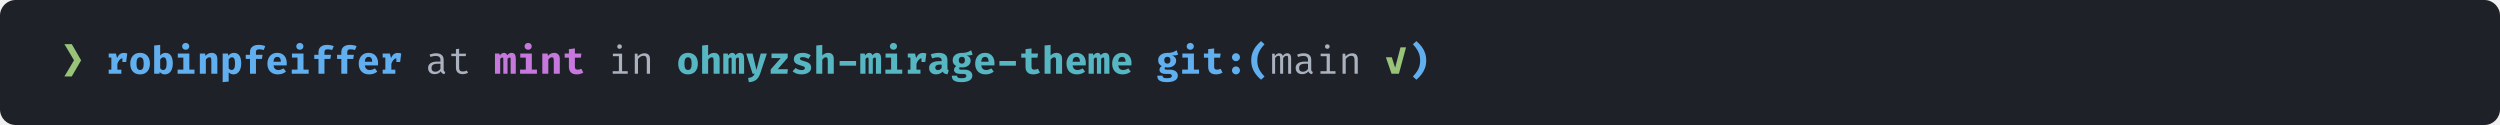
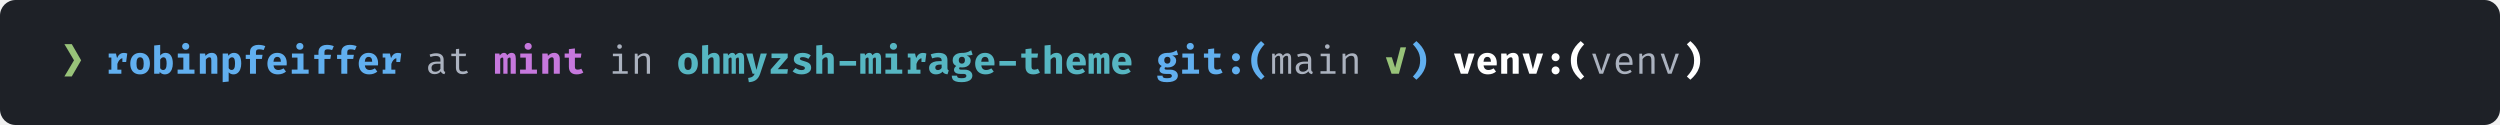
<svg xmlns="http://www.w3.org/2000/svg" width="2560" height="128" viewBox="0 0 2560 128" fill="none">
  <rect width="2560" height="128" rx="16" fill="#1E2127" />
  <path d="M65.938 78.312L75.78 61.744L65.938 45.176H73.5L83.076 61.744L73.462 78.312H65.938ZM1434.09 48.491H1439.8L1432.47 75.5H1424.93L1419.12 58.624H1425.2L1428.63 69.323L1434.09 48.491Z" fill="#98C379" />
+   <path d="M1503.09 75.5H1495.84L1488.87 54.805H1495.51L1499.55 70.784L1503.76 54.805H1509.99L1503.09 75.5ZM1519.18 66.945C1519.38 68.569 1519.91 69.764 1520.78 70.531C1521.65 71.297 1522.78 71.68 1524.15 71.68C1525.91 71.68 1527.67 71.109 1529.45 69.966L1531.93 73.317C1530.9 74.201 1529.69 74.896 1528.29 75.403C1526.9 75.909 1525.36 76.163 1523.67 76.163C1521.35 76.163 1519.39 75.701 1517.78 74.779C1516.17 73.857 1514.96 72.57 1514.14 70.921C1513.32 69.258 1512.91 67.341 1512.91 65.172C1512.91 63.106 1513.31 61.235 1514.1 59.559C1514.89 57.884 1516.05 56.559 1517.57 55.584C1519.09 54.61 1520.9 54.123 1523 54.123C1524.97 54.123 1526.67 54.545 1528.13 55.389C1529.6 56.234 1530.73 57.455 1531.52 59.053C1532.31 60.651 1532.71 62.547 1532.71 64.743C1532.71 65.588 1532.67 66.322 1532.59 66.945H1519.18ZM1523 58.254C1521.87 58.254 1520.97 58.663 1520.3 59.481C1519.63 60.3 1519.24 61.554 1519.11 63.243H1526.71C1526.67 59.917 1525.43 58.254 1523 58.254ZM1542.6 54.805L1543.03 57.202C1543.97 56.149 1544.95 55.376 1545.97 54.883C1547 54.376 1548.16 54.123 1549.46 54.123C1551.24 54.123 1552.63 54.668 1553.63 55.76C1554.65 56.838 1555.15 58.351 1555.15 60.3V75.5H1548.99V62.073C1548.99 61.216 1548.93 60.54 1548.8 60.047C1548.68 59.553 1548.48 59.202 1548.2 58.994C1547.91 58.773 1547.51 58.663 1547.01 58.663C1546.38 58.663 1545.77 58.864 1545.18 59.267C1544.59 59.657 1543.99 60.242 1543.38 61.021V75.5H1537.22V54.805H1542.6ZM1573.23 75.5H1565.98L1559.01 54.805H1565.65L1569.68 70.784L1573.89 54.805H1580.13L1573.23 75.5ZM1588.83 58.585C1588.83 57.858 1589.02 57.182 1589.38 56.559C1589.76 55.935 1590.26 55.435 1590.88 55.058C1591.52 54.681 1592.21 54.493 1592.95 54.493C1593.69 54.493 1594.37 54.681 1594.99 55.058C1595.62 55.435 1596.11 55.935 1596.47 56.559C1596.84 57.182 1597.02 57.858 1597.02 58.585C1597.02 59.313 1596.84 59.988 1596.47 60.612C1596.11 61.235 1595.62 61.736 1594.99 62.112C1594.37 62.476 1593.69 62.658 1592.95 62.658C1592.21 62.658 1591.52 62.476 1590.88 62.112C1590.26 61.736 1589.76 61.235 1589.38 60.612C1589.02 59.988 1588.83 59.313 1588.83 58.585ZM1588.83 72.051C1588.83 71.323 1589.02 70.654 1589.38 70.044C1589.76 69.42 1590.26 68.926 1590.88 68.563C1591.52 68.199 1592.21 68.017 1592.95 68.017C1593.69 68.017 1594.37 68.199 1594.99 68.563C1595.62 68.926 1596.11 69.42 1596.47 70.044C1596.84 70.654 1597.02 71.323 1597.02 72.051C1597.02 72.791 1596.84 73.48 1596.47 74.116C1596.11 74.74 1595.62 75.234 1594.99 75.597C1594.37 75.974 1593.69 76.163 1592.95 76.163C1592.21 76.163 1591.52 75.974 1590.88 75.597C1590.26 75.234 1589.76 74.74 1589.38 74.116C1589.02 73.48 1588.83 72.791 1588.83 72.051ZM1614.79 61.859C1614.79 64.041 1615.01 65.99 1615.47 67.705C1615.92 69.42 1616.68 71.115 1617.75 72.791C1618.81 74.467 1620.29 76.338 1622.19 78.404L1618.61 81.638C1616.45 79.781 1614.63 77.871 1613.15 75.909C1611.68 73.948 1610.54 71.81 1609.74 69.498C1608.95 67.172 1608.55 64.626 1608.55 61.859C1608.55 59.092 1608.95 56.552 1609.74 54.239C1610.54 51.914 1611.68 49.77 1613.15 47.809C1614.63 45.847 1616.45 43.937 1618.61 42.08L1622.19 45.314C1620.4 47.263 1618.96 49.088 1617.88 50.79C1616.82 52.479 1616.03 54.214 1615.53 55.993C1615.03 57.76 1614.79 59.715 1614.79 61.859ZM1734.76 61.859C1734.76 59.715 1734.51 57.76 1734 55.993C1733.51 54.214 1732.72 52.479 1731.64 50.79C1730.58 49.088 1729.15 47.263 1727.35 45.314L1730.94 42.08C1733.1 43.937 1734.91 45.847 1736.38 47.809C1737.86 49.77 1738.99 51.914 1739.79 54.239C1740.59 56.552 1741 59.092 1741 61.859C1741 64.626 1740.59 67.172 1739.79 69.498C1738.99 71.81 1737.86 73.948 1736.38 75.909C1734.91 77.871 1733.1 79.781 1730.94 81.638L1727.35 78.404C1729.25 76.338 1730.73 74.467 1731.8 72.791C1732.86 71.115 1733.62 69.42 1734.08 67.705C1734.53 65.99 1734.76 64.041 1734.76 61.859Z" fill="white" />
  <path d="M126.915 54.181C128.149 54.181 129.286 54.389 130.325 54.805L129.176 63.457H125.317V59.637C124.174 59.845 123.161 60.469 122.277 61.508C121.394 62.547 120.699 63.86 120.192 65.445V71.369H124.284V75.5H111.306V71.369H114.034V58.897H111.306V54.805H118.731L119.861 59.462C120.601 57.682 121.543 56.357 122.686 55.487C123.843 54.616 125.252 54.181 126.915 54.181ZM143.454 54.123C145.546 54.123 147.345 54.577 148.852 55.487C150.372 56.383 151.528 57.656 152.321 59.306C153.113 60.956 153.509 62.885 153.509 65.094C153.509 67.393 153.107 69.374 152.301 71.037C151.509 72.687 150.359 73.954 148.852 74.837C147.345 75.721 145.546 76.163 143.454 76.163C141.349 76.163 139.544 75.727 138.037 74.857C136.53 73.987 135.38 72.726 134.587 71.076C133.795 69.413 133.399 67.432 133.399 65.133C133.399 62.937 133.795 61.014 134.587 59.365C135.393 57.702 136.549 56.416 138.056 55.506C139.576 54.584 141.375 54.123 143.454 54.123ZM143.454 58.663C142.194 58.663 141.258 59.183 140.648 60.222C140.05 61.261 139.751 62.898 139.751 65.133C139.751 67.406 140.05 69.063 140.648 70.102C141.245 71.128 142.181 71.641 143.454 71.641C144.727 71.641 145.663 71.122 146.26 70.083C146.858 69.043 147.157 67.38 147.157 65.094C147.157 62.872 146.851 61.248 146.241 60.222C145.643 59.183 144.714 58.663 143.454 58.663ZM164.027 56.929C164.676 56.058 165.462 55.376 166.385 54.883C167.307 54.376 168.288 54.123 169.327 54.123C171.913 54.123 173.829 55.084 175.076 57.007C176.336 58.916 176.966 61.612 176.966 65.094C176.966 67.25 176.641 69.167 175.992 70.843C175.355 72.505 174.413 73.811 173.166 74.76C171.932 75.695 170.438 76.163 168.684 76.163C167.645 76.163 166.677 75.942 165.781 75.5C164.897 75.071 164.157 74.448 163.559 73.629L163.325 75.5H157.869V46.581L164.027 45.938V56.929ZM167.067 71.68C169.431 71.68 170.613 69.511 170.613 65.172C170.613 63.509 170.484 62.203 170.224 61.255C169.964 60.294 169.594 59.624 169.113 59.248C168.645 58.858 168.067 58.663 167.379 58.663C166.105 58.663 164.988 59.462 164.027 61.06V69.79C164.43 70.427 164.871 70.901 165.352 71.213C165.846 71.525 166.417 71.68 167.067 71.68ZM190.173 43.97C190.874 43.97 191.498 44.126 192.044 44.437C192.589 44.736 193.018 45.152 193.33 45.685C193.642 46.204 193.797 46.789 193.797 47.438C193.797 48.088 193.642 48.679 193.33 49.212C193.018 49.744 192.583 50.167 192.024 50.478C191.479 50.777 190.861 50.927 190.173 50.927C189.471 50.927 188.841 50.777 188.283 50.478C187.724 50.167 187.289 49.744 186.977 49.212C186.665 48.679 186.509 48.088 186.509 47.438C186.509 46.789 186.665 46.204 186.977 45.685C187.289 45.152 187.724 44.736 188.283 44.437C188.841 44.126 189.471 43.97 190.173 43.97ZM193.895 71.291H199.156V75.5H181.871V71.291H187.737V59.014H182.066V54.805H193.895V71.291ZM210.005 54.805L210.434 57.202C211.369 56.149 212.35 55.376 213.376 54.883C214.403 54.376 215.565 54.123 216.865 54.123C218.644 54.123 220.035 54.668 221.035 55.76C222.048 56.838 222.555 58.351 222.555 60.3V75.5H216.397V62.073C216.397 61.216 216.332 60.54 216.202 60.047C216.085 59.553 215.884 59.202 215.598 58.994C215.312 58.773 214.916 58.663 214.409 58.663C213.786 58.663 213.175 58.864 212.577 59.267C211.993 59.657 211.395 60.242 210.785 61.021V75.5H204.627V54.805H210.005ZM239.464 54.123C242.075 54.123 243.985 55.077 245.193 56.987C246.414 58.884 247.025 61.586 247.025 65.094C247.025 67.237 246.707 69.147 246.07 70.823C245.447 72.486 244.537 73.792 243.342 74.74C242.147 75.688 240.724 76.163 239.074 76.163C237.061 76.163 235.424 75.442 234.163 73.999V83.49L228.006 84.133V54.805H233.462L233.735 57.124C234.54 56.097 235.437 55.344 236.424 54.863C237.411 54.369 238.425 54.123 239.464 54.123ZM237.554 58.663C236.866 58.663 236.242 58.871 235.683 59.287C235.138 59.689 234.631 60.281 234.163 61.06V69.79C234.605 70.44 235.06 70.914 235.528 71.213C236.008 71.499 236.567 71.641 237.203 71.641C238.334 71.641 239.191 71.128 239.776 70.102C240.373 69.076 240.672 67.432 240.672 65.172C240.672 63.509 240.549 62.203 240.302 61.255C240.068 60.294 239.724 59.624 239.269 59.248C238.814 58.858 238.243 58.663 237.554 58.663ZM264.558 45.938C267.247 45.938 269.611 46.373 271.651 47.244L269.956 51.258C268.579 50.738 267.098 50.478 265.513 50.478C264.291 50.478 263.415 50.699 262.882 51.141C262.362 51.583 262.102 52.317 262.102 53.343V56.11H268.845L268.163 60.378H262.102V75.5H255.983V60.378H251.638V56.11H255.983V53.109C255.983 51.732 256.308 50.504 256.958 49.426C257.62 48.335 258.595 47.484 259.881 46.873C261.18 46.25 262.739 45.938 264.558 45.938ZM280.103 66.945C280.298 68.569 280.83 69.764 281.701 70.531C282.571 71.297 283.695 71.68 285.072 71.68C286.826 71.68 288.593 71.109 290.373 69.966L292.847 73.317C291.821 74.201 290.606 74.896 289.203 75.403C287.813 75.909 286.274 76.163 284.585 76.163C282.272 76.163 280.311 75.701 278.7 74.779C277.089 73.857 275.874 72.57 275.056 70.921C274.237 69.258 273.828 67.341 273.828 65.172C273.828 63.106 274.224 61.235 275.017 59.559C275.809 57.884 276.965 56.559 278.485 55.584C280.005 54.61 281.818 54.123 283.922 54.123C285.884 54.123 287.592 54.545 289.047 55.389C290.515 56.234 291.646 57.455 292.438 59.053C293.231 60.651 293.627 62.547 293.627 64.743C293.627 65.588 293.588 66.322 293.51 66.945H280.103ZM283.922 58.254C282.792 58.254 281.889 58.663 281.214 59.481C280.551 60.3 280.155 61.554 280.025 63.243H287.625C287.586 59.917 286.352 58.254 283.922 58.254ZM307.067 43.97C307.769 43.97 308.393 44.126 308.938 44.437C309.484 44.736 309.913 45.152 310.224 45.685C310.536 46.204 310.692 46.789 310.692 47.438C310.692 48.088 310.536 48.679 310.224 49.212C309.913 49.744 309.477 50.167 308.919 50.478C308.373 50.777 307.756 50.927 307.067 50.927C306.366 50.927 305.736 50.777 305.177 50.478C304.619 50.167 304.183 49.744 303.871 49.212C303.56 48.679 303.404 48.088 303.404 47.438C303.404 46.789 303.56 46.204 303.871 45.685C304.183 45.152 304.619 44.736 305.177 44.437C305.736 44.126 306.366 43.97 307.067 43.97ZM310.789 71.291H316.051V75.5H298.766V71.291H304.631V59.014H298.961V54.805H310.789V71.291ZM334.695 45.938C337.384 45.938 339.748 46.373 341.788 47.244L340.092 51.258C338.715 50.738 337.234 50.478 335.649 50.478C334.428 50.478 333.551 50.699 333.019 51.141C332.499 51.583 332.239 52.317 332.239 53.343V56.11H338.982L338.3 60.378H332.239V75.5H326.12V60.378H321.775V56.11H326.12V53.109C326.12 51.732 326.445 50.504 327.095 49.426C327.757 48.335 328.731 47.484 330.018 46.873C331.317 46.25 332.876 45.938 334.695 45.938ZM358.073 45.938C360.763 45.938 363.127 46.373 365.167 47.244L363.471 51.258C362.094 50.738 360.613 50.478 359.028 50.478C357.807 50.478 356.93 50.699 356.398 51.141C355.878 51.583 355.618 52.317 355.618 53.343V56.11H362.361L361.679 60.378H355.618V75.5H349.499V60.378H345.153V56.11H349.499V53.109C349.499 51.732 349.824 50.504 350.473 49.426C351.136 48.335 352.11 47.484 353.396 46.873C354.696 46.25 356.255 45.938 358.073 45.938ZM373.618 66.945C373.813 68.569 374.346 69.764 375.216 70.531C376.087 71.297 377.211 71.68 378.588 71.68C380.342 71.68 382.108 71.109 383.888 69.966L386.363 73.317C385.337 74.201 384.122 74.896 382.719 75.403C381.329 75.909 379.789 76.163 378.101 76.163C375.788 76.163 373.826 75.701 372.215 74.779C370.604 73.857 369.39 72.57 368.571 70.921C367.753 69.258 367.344 67.341 367.344 65.172C367.344 63.106 367.74 61.235 368.532 59.559C369.325 57.884 370.481 56.559 372.001 55.584C373.521 54.61 375.333 54.123 377.438 54.123C379.4 54.123 381.108 54.545 382.563 55.389C384.031 56.234 385.161 57.455 385.954 59.053C386.746 60.651 387.143 62.547 387.143 64.743C387.143 65.588 387.104 66.322 387.026 66.945H373.618ZM377.438 58.254C376.308 58.254 375.405 58.663 374.729 59.481C374.067 60.3 373.67 61.554 373.541 63.243H381.141C381.102 59.917 379.867 58.254 377.438 58.254ZM407.462 54.181C408.696 54.181 409.833 54.389 410.872 54.805L409.723 63.457H405.864V59.637C404.721 59.845 403.707 60.469 402.824 61.508C401.941 62.547 401.246 63.86 400.739 65.445V71.369H404.831V75.5H391.853V71.369H394.581V58.897H391.853V54.805H399.277L400.408 59.462C401.148 57.682 402.09 56.357 403.233 55.487C404.39 54.616 405.799 54.181 407.462 54.181ZM1206.36 56.013C1205.64 56.299 1204.8 56.507 1203.83 56.636C1202.86 56.766 1201.72 56.831 1200.4 56.831C1201.73 57.403 1202.73 58.111 1203.4 58.955C1204.06 59.787 1204.39 60.852 1204.39 62.151C1204.39 63.489 1204.03 64.685 1203.3 65.737C1202.59 66.789 1201.57 67.614 1200.24 68.212C1198.92 68.796 1197.38 69.089 1195.62 69.089C1194.76 69.089 1193.97 69.011 1193.22 68.855C1193 68.972 1192.84 69.141 1192.72 69.362C1192.6 69.569 1192.54 69.797 1192.54 70.044C1192.54 70.433 1192.7 70.745 1193.01 70.979C1193.32 71.2 1193.93 71.31 1194.82 71.31H1198.21C1199.79 71.31 1201.17 71.57 1202.36 72.09C1203.56 72.596 1204.48 73.304 1205.13 74.214C1205.78 75.123 1206.11 76.15 1206.11 77.293C1206.11 78.722 1205.69 79.943 1204.86 80.956C1204.03 81.983 1202.78 82.769 1201.12 83.314C1199.47 83.86 1197.44 84.133 1195.04 84.133C1192.46 84.133 1190.44 83.867 1188.98 83.334C1187.52 82.814 1186.5 82.074 1185.9 81.112C1185.31 80.151 1185.02 78.943 1185.02 77.488H1190.48C1190.48 78.124 1190.6 78.624 1190.85 78.988C1191.11 79.365 1191.57 79.638 1192.25 79.807C1192.93 79.989 1193.91 80.079 1195.19 80.079C1197.01 80.079 1198.27 79.872 1198.95 79.456C1199.64 79.053 1199.99 78.475 1199.99 77.722C1199.99 77.085 1199.74 76.585 1199.25 76.221C1198.75 75.857 1198 75.675 1196.99 75.675H1193.69C1192.26 75.675 1191.07 75.493 1190.11 75.13C1189.15 74.753 1188.44 74.253 1187.98 73.629C1187.53 73.006 1187.3 72.311 1187.3 71.544C1187.3 70.778 1187.5 70.05 1187.9 69.362C1188.32 68.673 1188.9 68.095 1189.64 67.627C1188.33 66.939 1187.38 66.12 1186.79 65.172C1186.22 64.223 1185.94 63.067 1185.94 61.703C1185.94 60.183 1186.33 58.852 1187.11 57.708C1187.9 56.565 1189 55.688 1190.4 55.077C1191.8 54.467 1193.4 54.161 1195.19 54.161C1196.65 54.188 1197.95 54.09 1199.09 53.869C1200.23 53.635 1201.24 53.33 1202.11 52.953C1202.98 52.564 1203.92 52.076 1204.92 51.492L1206.36 56.013ZM1195.35 58.156C1194.37 58.156 1193.6 58.468 1193.03 59.092C1192.46 59.702 1192.17 60.547 1192.17 61.625C1192.17 62.742 1192.46 63.613 1193.03 64.236C1193.6 64.86 1194.37 65.172 1195.35 65.172C1196.38 65.172 1197.15 64.867 1197.69 64.256C1198.23 63.645 1198.51 62.742 1198.51 61.547C1198.51 60.404 1198.24 59.553 1197.71 58.994C1197.19 58.436 1196.4 58.156 1195.35 58.156ZM1218.84 43.97C1219.55 43.97 1220.17 44.126 1220.72 44.437C1221.26 44.736 1221.69 45.152 1222 45.685C1222.31 46.204 1222.47 46.789 1222.47 47.438C1222.47 48.088 1222.31 48.679 1222 49.212C1221.69 49.744 1221.25 50.167 1220.7 50.478C1220.15 50.777 1219.53 50.927 1218.84 50.927C1218.14 50.927 1217.51 50.777 1216.95 50.478C1216.4 50.167 1215.96 49.744 1215.65 49.212C1215.34 48.679 1215.18 48.088 1215.18 47.438C1215.18 46.789 1215.34 46.204 1215.65 45.685C1215.96 45.152 1216.4 44.736 1216.95 44.437C1217.51 44.126 1218.14 43.97 1218.84 43.97ZM1222.57 71.291H1227.83V75.5H1210.54V71.291H1216.41V59.014H1210.74V54.805H1222.57V71.291ZM1251.93 74.292C1251.06 74.863 1250.04 75.318 1248.89 75.656C1247.75 75.994 1246.5 76.163 1245.15 76.163C1242.5 76.163 1240.5 75.487 1239.16 74.136C1237.83 72.785 1237.16 70.888 1237.16 68.446V59.053H1232.81V54.805H1237.16V50.323L1243.31 49.582V54.805H1249.98L1249.38 59.053H1243.31V68.446C1243.31 69.472 1243.54 70.206 1244 70.648C1244.46 71.089 1245.22 71.31 1246.26 71.31C1247.56 71.31 1248.76 70.999 1249.88 70.375L1251.93 74.292ZM1261.53 58.585C1261.53 57.858 1261.71 57.182 1262.08 56.559C1262.45 55.935 1262.95 55.435 1263.58 55.058C1264.21 54.681 1264.9 54.493 1265.64 54.493C1266.38 54.493 1267.06 54.681 1267.69 55.058C1268.31 55.435 1268.8 55.935 1269.17 56.559C1269.53 57.182 1269.71 57.858 1269.71 58.585C1269.71 59.313 1269.53 59.988 1269.17 60.612C1268.8 61.235 1268.31 61.736 1267.69 62.112C1267.06 62.476 1266.38 62.658 1265.64 62.658C1264.9 62.658 1264.21 62.476 1263.58 62.112C1262.95 61.736 1262.45 61.235 1262.08 60.612C1261.71 59.988 1261.53 59.313 1261.53 58.585ZM1261.53 72.051C1261.53 71.323 1261.71 70.654 1262.08 70.044C1262.45 69.42 1262.95 68.926 1263.58 68.563C1264.21 68.199 1264.9 68.017 1265.64 68.017C1266.38 68.017 1267.06 68.199 1267.69 68.563C1268.31 68.926 1268.8 69.42 1269.17 70.044C1269.53 70.654 1269.71 71.323 1269.71 72.051C1269.71 72.791 1269.53 73.48 1269.17 74.116C1268.8 74.74 1268.31 75.234 1267.69 75.597C1267.06 75.974 1266.38 76.163 1265.64 76.163C1264.9 76.163 1264.21 75.974 1263.58 75.597C1262.95 75.234 1262.45 74.74 1262.08 74.116C1261.71 73.48 1261.53 72.791 1261.53 72.051ZM1287.48 61.859C1287.48 64.041 1287.71 65.99 1288.16 67.705C1288.62 69.42 1289.38 71.115 1290.44 72.791C1291.51 74.467 1292.99 76.338 1294.89 78.404L1291.3 81.638C1289.14 79.781 1287.33 77.871 1285.84 75.909C1284.38 73.948 1283.24 71.81 1282.43 69.498C1281.64 67.172 1281.25 64.626 1281.25 61.859C1281.25 59.092 1281.64 56.552 1282.43 54.239C1283.24 51.914 1284.38 49.77 1285.84 47.809C1287.33 45.847 1289.14 43.937 1291.3 42.08L1294.89 45.314C1293.09 47.263 1291.66 49.088 1290.58 50.79C1289.51 52.479 1288.73 54.214 1288.22 55.993C1287.73 57.76 1287.48 59.715 1287.48 61.859ZM1454.21 61.859C1454.21 59.715 1453.96 57.76 1453.45 55.993C1452.96 54.214 1452.17 52.479 1451.09 50.79C1450.03 49.088 1448.6 47.263 1446.81 45.314L1450.39 42.08C1452.55 43.937 1454.36 45.847 1455.83 47.809C1457.31 49.77 1458.45 51.914 1459.24 54.239C1460.05 56.552 1460.45 59.092 1460.45 61.859C1460.45 64.626 1460.05 67.172 1459.24 69.498C1458.45 71.81 1457.31 73.948 1455.83 75.909C1454.36 77.871 1452.55 79.781 1450.39 81.638L1446.81 78.404C1448.7 76.338 1450.18 74.467 1451.25 72.791C1452.32 71.115 1453.08 69.42 1453.53 67.705C1453.98 65.99 1454.21 64.041 1454.21 61.859Z" fill="#61AFEF" />
-   <path d="M454.298 71.018C454.298 71.823 454.428 72.421 454.687 72.811C454.947 73.188 455.376 73.467 455.974 73.649L455.175 75.948C453.2 75.688 451.946 74.727 451.414 73.064C450.686 74.013 449.764 74.734 448.646 75.227C447.542 75.708 446.321 75.948 444.983 75.948C443.632 75.948 442.456 75.688 441.456 75.169C440.455 74.649 439.689 73.915 439.156 72.967C438.624 72.005 438.357 70.888 438.357 69.615C438.357 67.497 439.182 65.873 440.832 64.743C442.482 63.613 444.866 63.048 447.984 63.048H451.004V61.333C451.004 59.904 450.589 58.871 449.757 58.234C448.926 57.585 447.711 57.26 446.113 57.26C444.567 57.26 442.787 57.611 440.774 58.312L439.916 55.837C442.203 54.98 444.437 54.551 446.62 54.551C449.127 54.551 451.03 55.142 452.33 56.325C453.642 57.494 454.298 59.111 454.298 61.177V71.018ZM445.821 73.454C446.834 73.454 447.796 73.201 448.705 72.694C449.627 72.174 450.394 71.46 451.004 70.55V65.269H448.042C445.873 65.269 444.301 65.639 443.326 66.38C442.352 67.121 441.865 68.186 441.865 69.576C441.865 72.161 443.184 73.454 445.821 73.454ZM479.275 74.467C478.586 74.922 477.735 75.279 476.722 75.539C475.721 75.812 474.741 75.948 473.779 75.948C472.337 75.948 471.096 75.688 470.057 75.169C469.031 74.636 468.245 73.902 467.699 72.967C467.154 72.031 466.881 70.96 466.881 69.751V57.513H462.165V54.98H466.881V50.323L470.155 49.933V54.98H477.248L476.858 57.513H470.155V69.712C470.155 70.882 470.46 71.758 471.071 72.343C471.694 72.928 472.694 73.22 474.072 73.22C475.462 73.22 476.774 72.895 478.008 72.246L479.275 74.467ZM634.411 45.373C635.126 45.373 635.704 45.594 636.145 46.035C636.587 46.464 636.808 47.003 636.808 47.653C636.808 48.328 636.587 48.887 636.145 49.329C635.704 49.77 635.126 49.991 634.411 49.991C633.723 49.991 633.157 49.77 632.716 49.329C632.274 48.874 632.053 48.315 632.053 47.653C632.053 47.003 632.274 46.464 632.716 46.035C633.157 45.594 633.723 45.373 634.411 45.373ZM637.022 72.908H642.81V75.5H627.415V72.908H633.748V57.572H627.61V54.98H637.022V72.908ZM652.801 54.98L653.055 57.825C653.873 56.799 654.899 56 656.134 55.428C657.381 54.844 658.615 54.551 659.836 54.551C661.798 54.551 663.246 55.071 664.182 56.11C665.13 57.15 665.604 58.644 665.604 60.592V75.5H662.33V63.009C662.33 61.476 662.246 60.306 662.077 59.501C661.921 58.696 661.59 58.098 661.083 57.708C660.59 57.319 659.836 57.124 658.823 57.124C657.719 57.124 656.673 57.468 655.685 58.156C654.711 58.832 653.912 59.631 653.288 60.553V75.5H650.015V54.98H652.801ZM1318.15 54.551C1319.32 54.551 1320.27 54.961 1321.01 55.779C1321.75 56.584 1322.12 58.066 1322.12 60.222V75.5H1319.08V60.748C1319.08 59.774 1319.05 59.046 1318.99 58.566C1318.92 58.072 1318.78 57.708 1318.56 57.474C1318.34 57.227 1317.99 57.104 1317.5 57.104C1316.17 57.104 1314.97 57.923 1313.92 59.559V75.5H1310.86V60.748C1310.86 59.774 1310.83 59.046 1310.76 58.566C1310.7 58.072 1310.55 57.708 1310.33 57.474C1310.11 57.227 1309.76 57.104 1309.28 57.104C1307.94 57.104 1306.75 57.923 1305.7 59.559V75.5H1302.68V54.98H1305.25L1305.44 57.357C1306.07 56.461 1306.73 55.773 1307.43 55.292C1308.13 54.798 1308.96 54.551 1309.9 54.551C1311.84 54.551 1313.08 55.454 1313.63 57.26C1314.24 56.377 1314.89 55.708 1315.6 55.253C1316.31 54.785 1317.16 54.551 1318.15 54.551ZM1342.7 71.018C1342.7 71.823 1342.83 72.421 1343.09 72.811C1343.35 73.188 1343.77 73.467 1344.37 73.649L1343.57 75.948C1341.6 75.688 1340.34 74.727 1339.81 73.064C1339.08 74.013 1338.16 74.734 1337.04 75.227C1335.94 75.708 1334.72 75.948 1333.38 75.948C1332.03 75.948 1330.85 75.688 1329.85 75.169C1328.85 74.649 1328.09 73.915 1327.55 72.967C1327.02 72.005 1326.76 70.888 1326.76 69.615C1326.76 67.497 1327.58 65.873 1329.23 64.743C1330.88 63.613 1333.26 63.048 1336.38 63.048H1339.4V61.333C1339.4 59.904 1338.99 58.871 1338.16 58.234C1337.32 57.585 1336.11 57.26 1334.51 57.26C1332.97 57.26 1331.19 57.611 1329.17 58.312L1328.31 55.837C1330.6 54.98 1332.84 54.551 1335.02 54.551C1337.53 54.551 1339.43 55.142 1340.73 56.325C1342.04 57.494 1342.7 59.111 1342.7 61.177V71.018ZM1334.22 73.454C1335.23 73.454 1336.19 73.201 1337.1 72.694C1338.03 72.174 1338.79 71.46 1339.4 70.55V65.269H1336.44C1334.27 65.269 1332.7 65.639 1331.72 66.38C1330.75 67.121 1330.26 68.186 1330.26 69.576C1330.26 72.161 1331.58 73.454 1334.22 73.454ZM1359.16 45.373C1359.87 45.373 1360.45 45.594 1360.89 46.035C1361.33 46.464 1361.55 47.003 1361.55 47.653C1361.55 48.328 1361.33 48.887 1360.89 49.329C1360.45 49.77 1359.87 49.991 1359.16 49.991C1358.47 49.991 1357.9 49.77 1357.46 49.329C1357.02 48.874 1356.8 48.315 1356.8 47.653C1356.8 47.003 1357.02 46.464 1357.46 46.035C1357.9 45.594 1358.47 45.373 1359.16 45.373ZM1361.77 72.908H1367.56V75.5H1352.16V72.908H1358.49V57.572H1352.36V54.98H1361.77V72.908ZM1377.55 54.98L1377.8 57.825C1378.62 56.799 1379.65 56 1380.88 55.428C1382.13 54.844 1383.36 54.551 1384.58 54.551C1386.54 54.551 1387.99 55.071 1388.93 56.11C1389.88 57.15 1390.35 58.644 1390.35 60.592V75.5H1387.08V63.009C1387.08 61.476 1386.99 60.306 1386.82 59.501C1386.67 58.696 1386.34 58.098 1385.83 57.708C1385.34 57.319 1384.58 57.124 1383.57 57.124C1382.46 57.124 1381.42 57.468 1380.43 58.156C1379.46 58.832 1378.66 59.631 1378.03 60.553V75.5H1374.76V54.98H1377.55Z" fill="#ABB2BF" />
+   <path d="M454.298 71.018C454.298 71.823 454.428 72.421 454.687 72.811C454.947 73.188 455.376 73.467 455.974 73.649L455.175 75.948C453.2 75.688 451.946 74.727 451.414 73.064C450.686 74.013 449.764 74.734 448.646 75.227C447.542 75.708 446.321 75.948 444.983 75.948C443.632 75.948 442.456 75.688 441.456 75.169C440.455 74.649 439.689 73.915 439.156 72.967C438.624 72.005 438.357 70.888 438.357 69.615C438.357 67.497 439.182 65.873 440.832 64.743C442.482 63.613 444.866 63.048 447.984 63.048H451.004V61.333C451.004 59.904 450.589 58.871 449.757 58.234C448.926 57.585 447.711 57.26 446.113 57.26C444.567 57.26 442.787 57.611 440.774 58.312L439.916 55.837C442.203 54.98 444.437 54.551 446.62 54.551C449.127 54.551 451.03 55.142 452.33 56.325C453.642 57.494 454.298 59.111 454.298 61.177V71.018ZM445.821 73.454C446.834 73.454 447.796 73.201 448.705 72.694C449.627 72.174 450.394 71.46 451.004 70.55V65.269H448.042C445.873 65.269 444.301 65.639 443.326 66.38C442.352 67.121 441.865 68.186 441.865 69.576C441.865 72.161 443.184 73.454 445.821 73.454ZM479.275 74.467C478.586 74.922 477.735 75.279 476.722 75.539C475.721 75.812 474.741 75.948 473.779 75.948C472.337 75.948 471.096 75.688 470.057 75.169C469.031 74.636 468.245 73.902 467.699 72.967C467.154 72.031 466.881 70.96 466.881 69.751V57.513H462.165V54.98H466.881V50.323L470.155 49.933V54.98H477.248L476.858 57.513H470.155V69.712C470.155 70.882 470.46 71.758 471.071 72.343C471.694 72.928 472.694 73.22 474.072 73.22C475.462 73.22 476.774 72.895 478.008 72.246L479.275 74.467ZM634.411 45.373C635.126 45.373 635.704 45.594 636.145 46.035C636.587 46.464 636.808 47.003 636.808 47.653C636.808 48.328 636.587 48.887 636.145 49.329C635.704 49.77 635.126 49.991 634.411 49.991C633.723 49.991 633.157 49.77 632.716 49.329C632.274 48.874 632.053 48.315 632.053 47.653C632.053 47.003 632.274 46.464 632.716 46.035C633.157 45.594 633.723 45.373 634.411 45.373ZM637.022 72.908H642.81V75.5H627.415V72.908H633.748V57.572H627.61V54.98H637.022V72.908ZM652.801 54.98L653.055 57.825C653.873 56.799 654.899 56 656.134 55.428C657.381 54.844 658.615 54.551 659.836 54.551C661.798 54.551 663.246 55.071 664.182 56.11C665.13 57.15 665.604 58.644 665.604 60.592V75.5H662.33V63.009C662.33 61.476 662.246 60.306 662.077 59.501C661.921 58.696 661.59 58.098 661.083 57.708C660.59 57.319 659.836 57.124 658.823 57.124C657.719 57.124 656.673 57.468 655.685 58.156C654.711 58.832 653.912 59.631 653.288 60.553V75.5H650.015V54.98H652.801ZM1318.15 54.551C1319.32 54.551 1320.27 54.961 1321.01 55.779C1321.75 56.584 1322.12 58.066 1322.12 60.222V75.5H1319.08V60.748C1319.08 59.774 1319.05 59.046 1318.99 58.566C1318.92 58.072 1318.78 57.708 1318.56 57.474C1318.34 57.227 1317.99 57.104 1317.5 57.104C1316.17 57.104 1314.97 57.923 1313.92 59.559V75.5H1310.86V60.748C1310.86 59.774 1310.83 59.046 1310.76 58.566C1310.7 58.072 1310.55 57.708 1310.33 57.474C1310.11 57.227 1309.76 57.104 1309.28 57.104C1307.94 57.104 1306.75 57.923 1305.7 59.559V75.5H1302.68V54.98H1305.25L1305.44 57.357C1306.07 56.461 1306.73 55.773 1307.43 55.292C1308.13 54.798 1308.96 54.551 1309.9 54.551C1311.84 54.551 1313.08 55.454 1313.63 57.26C1314.24 56.377 1314.89 55.708 1315.6 55.253C1316.31 54.785 1317.16 54.551 1318.15 54.551ZM1342.7 71.018C1342.7 71.823 1342.83 72.421 1343.09 72.811C1343.35 73.188 1343.77 73.467 1344.37 73.649L1343.57 75.948C1341.6 75.688 1340.34 74.727 1339.81 73.064C1339.08 74.013 1338.16 74.734 1337.04 75.227C1335.94 75.708 1334.72 75.948 1333.38 75.948C1332.03 75.948 1330.85 75.688 1329.85 75.169C1328.85 74.649 1328.09 73.915 1327.55 72.967C1327.02 72.005 1326.76 70.888 1326.76 69.615C1326.76 67.497 1327.58 65.873 1329.23 64.743C1330.88 63.613 1333.26 63.048 1336.38 63.048H1339.4V61.333C1339.4 59.904 1338.99 58.871 1338.16 58.234C1337.32 57.585 1336.11 57.26 1334.51 57.26C1332.97 57.26 1331.19 57.611 1329.17 58.312L1328.31 55.837C1330.6 54.98 1332.84 54.551 1335.02 54.551C1337.53 54.551 1339.43 55.142 1340.73 56.325C1342.04 57.494 1342.7 59.111 1342.7 61.177V71.018ZM1334.22 73.454C1335.23 73.454 1336.19 73.201 1337.1 72.694C1338.03 72.174 1338.79 71.46 1339.4 70.55V65.269H1336.44C1334.27 65.269 1332.7 65.639 1331.72 66.38C1330.75 67.121 1330.26 68.186 1330.26 69.576C1330.26 72.161 1331.58 73.454 1334.22 73.454ZM1359.16 45.373C1359.87 45.373 1360.45 45.594 1360.89 46.035C1361.33 46.464 1361.55 47.003 1361.55 47.653C1361.55 48.328 1361.33 48.887 1360.89 49.329C1360.45 49.77 1359.87 49.991 1359.16 49.991C1358.47 49.991 1357.9 49.77 1357.46 49.329C1357.02 48.874 1356.8 48.315 1356.8 47.653C1356.8 47.003 1357.02 46.464 1357.46 46.035C1357.9 45.594 1358.47 45.373 1359.16 45.373ZM1361.77 72.908H1367.56V75.5H1352.16V72.908H1358.49V57.572H1352.36V54.98H1361.77V72.908ZM1377.55 54.98L1377.8 57.825C1378.62 56.799 1379.65 56 1380.88 55.428C1382.13 54.844 1383.36 54.551 1384.58 54.551C1386.54 54.551 1387.99 55.071 1388.93 56.11C1389.88 57.15 1390.35 58.644 1390.35 60.592V75.5H1387.08V63.009C1387.08 61.476 1386.99 60.306 1386.82 59.501C1386.67 58.696 1386.34 58.098 1385.83 57.708C1385.34 57.319 1384.58 57.124 1383.57 57.124C1382.46 57.124 1381.42 57.468 1380.43 58.156C1379.46 58.832 1378.66 59.631 1378.03 60.553V75.5H1374.76V54.98H1377.55ZM1641.57 75.5H1637.77L1630.37 54.98H1633.84L1639.78 72.519L1645.65 54.98H1649.04L1641.57 75.5ZM1657.88 66.4C1657.93 67.933 1658.23 69.212 1658.78 70.239C1659.32 71.252 1660.04 72.005 1660.92 72.499C1661.8 72.98 1662.79 73.22 1663.88 73.22C1664.9 73.22 1665.82 73.071 1666.67 72.772C1667.53 72.473 1668.42 72.005 1669.36 71.369L1670.9 73.532C1669.94 74.285 1668.83 74.876 1667.58 75.305C1666.35 75.734 1665.1 75.948 1663.84 75.948C1661.88 75.948 1660.19 75.507 1658.78 74.623C1657.36 73.74 1656.28 72.493 1655.54 70.882C1654.81 69.271 1654.45 67.4 1654.45 65.269C1654.45 63.204 1654.82 61.359 1655.56 59.735C1656.3 58.111 1657.35 56.844 1658.7 55.935C1660.05 55.013 1661.62 54.551 1663.41 54.551C1665.13 54.551 1666.61 54.954 1667.86 55.76C1669.12 56.565 1670.08 57.728 1670.74 59.248C1671.42 60.755 1671.75 62.541 1671.75 64.607C1671.75 65.204 1671.73 65.802 1671.68 66.4H1657.88ZM1663.45 57.24C1661.87 57.24 1660.58 57.799 1659.58 58.916C1658.59 60.021 1658.03 61.671 1657.9 63.866H1668.6C1668.56 61.71 1668.08 60.066 1667.18 58.936C1666.27 57.806 1665.03 57.24 1663.45 57.24ZM1681.47 54.98L1681.73 57.825C1682.54 56.799 1683.57 56 1684.81 55.428C1686.05 54.844 1687.29 54.551 1688.51 54.551C1690.47 54.551 1691.92 55.071 1692.85 56.11C1693.8 57.15 1694.28 58.644 1694.28 60.592V75.5H1691V63.009C1691 61.476 1690.92 60.306 1690.75 59.501C1690.59 58.696 1690.26 58.098 1689.76 57.708C1689.26 57.319 1688.51 57.124 1687.49 57.124C1686.39 57.124 1685.34 57.468 1684.36 58.156C1683.38 58.832 1682.58 59.631 1681.96 60.553V75.5H1678.69V54.98H1681.47ZM1711.71 75.5H1707.91L1700.51 54.98H1703.98L1709.92 72.519L1715.78 54.98H1719.18L1711.71 75.5Z" fill="#ABB2BF" />
  <path d="M523.85 54.123C525.331 54.123 526.422 54.603 527.124 55.565C527.825 56.526 528.176 58.066 528.176 60.183V75.5H522.895V60.885C522.895 60.144 522.824 59.631 522.681 59.345C522.538 59.046 522.265 58.897 521.862 58.897C521.511 58.897 521.161 59.001 520.81 59.209C520.472 59.404 520.108 59.748 519.719 60.242V75.5H515.392V60.885C515.392 60.144 515.321 59.631 515.178 59.345C515.035 59.046 514.762 58.897 514.36 58.897C514.009 58.897 513.658 59.001 513.307 59.209C512.97 59.404 512.606 59.748 512.216 60.242V75.5H506.857V54.805H511.378L511.787 56.812C512.463 55.889 513.132 55.214 513.794 54.785C514.457 54.343 515.23 54.123 516.113 54.123C516.919 54.123 517.588 54.324 518.121 54.727C518.666 55.129 519.056 55.746 519.29 56.578C520.706 54.941 522.226 54.123 523.85 54.123ZM540.856 43.97C541.558 43.97 542.182 44.126 542.727 44.437C543.273 44.736 543.702 45.152 544.013 45.685C544.325 46.204 544.481 46.789 544.481 47.438C544.481 48.088 544.325 48.679 544.013 49.212C543.702 49.744 543.266 50.167 542.708 50.478C542.162 50.777 541.545 50.927 540.856 50.927C540.155 50.927 539.525 50.777 538.966 50.478C538.408 50.167 537.972 49.744 537.661 49.212C537.349 48.679 537.193 48.088 537.193 47.438C537.193 46.789 537.349 46.204 537.661 45.685C537.972 45.152 538.408 44.736 538.966 44.437C539.525 44.126 540.155 43.97 540.856 43.97ZM544.579 71.291H549.84V75.5H532.555V71.291H538.421V59.014H532.75V54.805H544.579V71.291ZM560.689 54.805L561.117 57.202C562.053 56.149 563.034 55.376 564.06 54.883C565.086 54.376 566.249 54.123 567.548 54.123C569.328 54.123 570.718 54.668 571.718 55.76C572.732 56.838 573.238 58.351 573.238 60.3V75.5H567.08V62.073C567.08 61.216 567.016 60.54 566.886 60.047C566.769 59.553 566.567 59.202 566.282 58.994C565.996 58.773 565.599 58.663 565.093 58.663C564.469 58.663 563.859 58.864 563.261 59.267C562.676 59.657 562.079 60.242 561.468 61.021V75.5H555.31V54.805H560.689ZM597.319 74.292C596.448 74.863 595.435 75.318 594.279 75.656C593.136 75.994 591.888 76.163 590.537 76.163C587.887 76.163 585.893 75.487 584.555 74.136C583.217 72.785 582.548 70.888 582.548 68.446V59.053H578.202V54.805H582.548V50.323L588.706 49.582V54.805H595.37L594.766 59.053H588.706V68.446C588.706 69.472 588.933 70.206 589.388 70.648C589.855 71.089 590.609 71.31 591.648 71.31C592.947 71.31 594.155 70.999 595.273 70.375L597.319 74.292Z" fill="#C678DD" />
  <path d="M704.548 54.123C706.639 54.123 708.439 54.577 709.946 55.487C711.466 56.383 712.622 57.656 713.414 59.306C714.207 60.956 714.603 62.885 714.603 65.094C714.603 67.393 714.2 69.374 713.395 71.037C712.602 72.687 711.453 73.954 709.946 74.837C708.439 75.721 706.639 76.163 704.548 76.163C702.443 76.163 700.637 75.727 699.13 74.857C697.623 73.987 696.474 72.726 695.681 71.076C694.889 69.413 694.492 67.432 694.492 65.133C694.492 62.937 694.889 61.014 695.681 59.365C696.487 57.702 697.643 56.416 699.15 55.506C700.67 54.584 702.469 54.123 704.548 54.123ZM704.548 58.663C703.288 58.663 702.352 59.183 701.742 60.222C701.144 61.261 700.845 62.898 700.845 65.133C700.845 67.406 701.144 69.063 701.742 70.102C702.339 71.128 703.275 71.641 704.548 71.641C705.821 71.641 706.756 71.122 707.354 70.083C707.952 69.043 708.25 67.38 708.25 65.094C708.25 62.872 707.945 61.248 707.334 60.222C706.737 59.183 705.808 58.663 704.548 58.663ZM725.121 56.851C726.848 55.032 728.875 54.123 731.201 54.123C733.032 54.123 734.435 54.662 735.41 55.74C736.397 56.805 736.891 58.325 736.891 60.3V75.5H730.733V62.015C730.733 61.17 730.668 60.508 730.538 60.027C730.421 59.547 730.22 59.202 729.934 58.994C729.648 58.773 729.252 58.663 728.745 58.663C728.122 58.663 727.517 58.877 726.933 59.306C726.348 59.735 725.744 60.358 725.121 61.177V75.5H718.963V46.581L725.121 45.977V56.851ZM757.639 54.123C759.12 54.123 760.211 54.603 760.913 55.565C761.614 56.526 761.965 58.066 761.965 60.183V75.5H756.684V60.885C756.684 60.144 756.613 59.631 756.47 59.345C756.327 59.046 756.054 58.897 755.651 58.897C755.3 58.897 754.95 59.001 754.599 59.209C754.261 59.404 753.897 59.748 753.508 60.242V75.5H749.181V60.885C749.181 60.144 749.11 59.631 748.967 59.345C748.824 59.046 748.551 58.897 748.149 58.897C747.798 58.897 747.447 59.001 747.096 59.209C746.759 59.404 746.395 59.748 746.005 60.242V75.5H740.646V54.805H745.167L745.576 56.812C746.252 55.889 746.921 55.214 747.584 54.785C748.246 54.343 749.019 54.123 749.903 54.123C750.708 54.123 751.377 54.324 751.91 54.727C752.455 55.129 752.845 55.746 753.079 56.578C754.495 54.941 756.015 54.123 757.639 54.123ZM778.387 75.5C777.452 78.293 776.062 80.391 774.217 81.794C772.372 83.21 769.897 84.003 766.792 84.172L766.091 79.826C767.442 79.657 768.533 79.404 769.364 79.066C770.209 78.741 770.884 78.293 771.391 77.722C771.911 77.163 772.366 76.422 772.755 75.5H770.651L764.083 54.805H770.592L774.607 71.564L778.972 54.805H785.286L778.387 75.5ZM806.813 70.843L806.229 75.5H789.177V71.154L799.447 59.443H790.035V54.805H806.618V59.131L796.446 70.843H806.813ZM820.78 71.758C821.832 71.758 822.664 71.596 823.274 71.271C823.898 70.933 824.209 70.446 824.209 69.81C824.209 69.355 824.086 68.985 823.839 68.699C823.592 68.4 823.131 68.121 822.456 67.861C821.78 67.588 820.728 67.257 819.299 66.867C817.22 66.308 815.629 65.542 814.524 64.568C813.433 63.593 812.887 62.242 812.887 60.514C812.887 59.267 813.232 58.163 813.92 57.202C814.622 56.24 815.648 55.487 816.999 54.941C818.35 54.395 819.974 54.123 821.871 54.123C825.158 54.123 827.951 54.961 830.251 56.636L827.795 60.261C826.899 59.715 825.957 59.287 824.969 58.975C823.995 58.663 823.021 58.507 822.046 58.507C821.046 58.507 820.299 58.644 819.805 58.916C819.325 59.176 819.084 59.572 819.084 60.105C819.084 60.469 819.208 60.774 819.455 61.021C819.714 61.268 820.176 61.521 820.838 61.781C821.514 62.041 822.56 62.372 823.976 62.775C825.47 63.191 826.684 63.652 827.62 64.159C828.555 64.652 829.283 65.315 829.802 66.146C830.335 66.965 830.601 68.023 830.601 69.323C830.601 70.778 830.16 72.025 829.276 73.064C828.406 74.09 827.23 74.863 825.749 75.383C824.268 75.903 822.625 76.163 820.819 76.163C818.883 76.163 817.142 75.89 815.596 75.344C814.05 74.785 812.719 74.019 811.601 73.045L814.7 69.576C815.557 70.251 816.499 70.784 817.525 71.174C818.552 71.564 819.636 71.758 820.78 71.758ZM842.015 56.851C843.743 55.032 845.77 54.123 848.095 54.123C849.927 54.123 851.33 54.662 852.304 55.74C853.292 56.805 853.785 58.325 853.785 60.3V75.5H847.627V62.015C847.627 61.17 847.562 60.508 847.432 60.027C847.316 59.547 847.114 59.202 846.828 58.994C846.543 58.773 846.146 58.663 845.64 58.663C845.016 58.663 844.412 58.877 843.827 59.306C843.243 59.735 842.639 60.358 842.015 61.177V75.5H835.857V46.581L842.015 45.977V56.851ZM859.762 62.463H876.638V67.257H859.762V62.463ZM897.912 54.123C899.393 54.123 900.485 54.603 901.186 55.565C901.888 56.526 902.239 58.066 902.239 60.183V75.5H896.957V60.885C896.957 60.144 896.886 59.631 896.743 59.345C896.6 59.046 896.327 58.897 895.925 58.897C895.574 58.897 895.223 59.001 894.872 59.209C894.535 59.404 894.171 59.748 893.781 60.242V75.5H889.455V60.885C889.455 60.144 889.383 59.631 889.241 59.345C889.098 59.046 888.825 58.897 888.422 58.897C888.071 58.897 887.721 59.001 887.37 59.209C887.032 59.404 886.668 59.748 886.279 60.242V75.5H880.92V54.805H885.441L885.85 56.812C886.525 55.889 887.194 55.214 887.857 54.785C888.52 54.343 889.293 54.123 890.176 54.123C890.981 54.123 891.65 54.324 892.183 54.727C892.729 55.129 893.119 55.746 893.352 56.578C894.768 54.941 896.288 54.123 897.912 54.123ZM914.919 43.97C915.62 43.97 916.244 44.126 916.79 44.437C917.335 44.736 917.764 45.152 918.076 45.685C918.388 46.204 918.544 46.789 918.544 47.438C918.544 48.088 918.388 48.679 918.076 49.212C917.764 49.744 917.329 50.167 916.77 50.478C916.225 50.777 915.608 50.927 914.919 50.927C914.217 50.927 913.587 50.777 913.029 50.478C912.47 50.167 912.035 49.744 911.723 49.212C911.411 48.679 911.255 48.088 911.255 47.438C911.255 46.789 911.411 46.204 911.723 45.685C912.035 45.152 912.47 44.736 913.029 44.437C913.587 44.126 914.217 43.97 914.919 43.97ZM918.641 71.291H923.903V75.5H906.617V71.291H912.483V59.014H906.812V54.805H918.641V71.291ZM945.177 54.181C946.411 54.181 947.548 54.389 948.587 54.805L947.437 63.457H943.579V59.637C942.436 59.845 941.422 60.469 940.539 61.508C939.655 62.547 938.96 63.86 938.454 65.445V71.369H942.546V75.5H929.568V71.369H932.296V58.897H929.568V54.805H936.992L938.122 59.462C938.863 57.682 939.805 56.357 940.948 55.487C942.104 54.616 943.514 54.181 945.177 54.181ZM970.173 69.537C970.173 70.303 970.277 70.868 970.485 71.232C970.693 71.583 971.044 71.849 971.537 72.031L970.271 76.085C969.01 75.968 967.965 75.695 967.133 75.266C966.315 74.824 965.672 74.188 965.204 73.356C964.437 74.279 963.444 74.98 962.222 75.461C961.014 75.929 959.735 76.163 958.383 76.163C956.98 76.163 955.746 75.89 954.681 75.344C953.629 74.785 952.817 74.019 952.245 73.045C951.673 72.057 951.388 70.927 951.388 69.654C951.388 68.173 951.784 66.906 952.576 65.854C953.369 64.802 954.518 64.003 956.025 63.457C957.532 62.898 959.345 62.619 961.462 62.619H964.249V61.84C964.249 59.722 962.885 58.663 960.157 58.663C959.468 58.663 958.598 58.761 957.545 58.955C956.506 59.15 955.486 59.417 954.486 59.754L953.063 55.662C954.363 55.168 955.733 54.792 957.175 54.532C958.617 54.259 959.936 54.123 961.131 54.123C964.171 54.123 966.438 54.74 967.932 55.974C969.426 57.208 970.173 59.027 970.173 61.43V69.537ZM960.508 71.758C961.209 71.758 961.917 71.557 962.632 71.154C963.346 70.739 963.885 70.18 964.249 69.478V66.127H962.729C961.04 66.127 959.787 66.386 958.968 66.906C958.15 67.426 957.74 68.199 957.74 69.225C957.74 70.031 957.981 70.654 958.461 71.096C958.955 71.538 959.637 71.758 960.508 71.758ZM995.949 56.013C995.234 56.299 994.39 56.507 993.416 56.636C992.454 56.766 991.311 56.831 989.986 56.831C991.324 57.403 992.324 58.111 992.987 58.955C993.65 59.787 993.981 60.852 993.981 62.151C993.981 63.489 993.617 64.685 992.89 65.737C992.175 66.789 991.155 67.614 989.83 68.212C988.505 68.796 986.965 69.089 985.212 69.089C984.354 69.089 983.555 69.011 982.815 68.855C982.594 68.972 982.425 69.141 982.308 69.362C982.191 69.569 982.133 69.797 982.133 70.044C982.133 70.433 982.288 70.745 982.6 70.979C982.912 71.2 983.516 71.31 984.413 71.31H987.803C989.375 71.31 990.759 71.57 991.954 72.09C993.149 72.596 994.072 73.304 994.721 74.214C995.371 75.123 995.696 76.15 995.696 77.293C995.696 78.722 995.28 79.943 994.448 80.956C993.617 81.983 992.37 82.769 990.707 83.314C989.057 83.86 987.03 84.133 984.627 84.133C982.055 84.133 980.034 83.867 978.566 83.334C977.111 82.814 976.085 82.074 975.487 81.112C974.903 80.151 974.611 78.943 974.611 77.488H980.067C980.067 78.124 980.19 78.624 980.437 78.988C980.697 79.365 981.165 79.638 981.84 79.807C982.516 79.989 983.497 80.079 984.783 80.079C986.602 80.079 987.855 79.872 988.544 79.456C989.232 79.053 989.577 78.475 989.577 77.722C989.577 77.085 989.33 76.585 988.836 76.221C988.343 75.857 987.589 75.675 986.576 75.675H983.282C981.853 75.675 980.658 75.493 979.697 75.13C978.735 74.753 978.027 74.253 977.573 73.629C977.118 73.006 976.891 72.311 976.891 71.544C976.891 70.778 977.092 70.05 977.495 69.362C977.91 68.673 978.488 68.095 979.229 67.627C977.917 66.939 976.968 66.12 976.384 65.172C975.812 64.223 975.526 63.067 975.526 61.703C975.526 60.183 975.916 58.852 976.696 57.708C977.488 56.565 978.586 55.688 979.989 55.077C981.392 54.467 982.99 54.161 984.783 54.161C986.238 54.188 987.537 54.09 988.68 53.869C989.824 53.635 990.83 53.33 991.701 52.953C992.571 52.564 993.507 52.076 994.507 51.492L995.949 56.013ZM984.939 58.156C983.964 58.156 983.191 58.468 982.62 59.092C982.048 59.702 981.762 60.547 981.762 61.625C981.762 62.742 982.048 63.613 982.62 64.236C983.191 64.86 983.964 65.172 984.939 65.172C985.965 65.172 986.745 64.867 987.277 64.256C987.823 63.645 988.096 62.742 988.096 61.547C988.096 60.404 987.829 59.553 987.297 58.994C986.777 58.436 985.991 58.156 984.939 58.156ZM1004.85 66.945C1005.04 68.569 1005.58 69.764 1006.45 70.531C1007.32 71.297 1008.44 71.68 1009.82 71.68C1011.57 71.68 1013.34 71.109 1015.12 69.966L1017.59 73.317C1016.57 74.201 1015.35 74.896 1013.95 75.403C1012.56 75.909 1011.02 76.163 1009.33 76.163C1007.02 76.163 1005.06 75.701 1003.45 74.779C1001.83 73.857 1000.62 72.57 999.802 70.921C998.983 69.258 998.574 67.341 998.574 65.172C998.574 63.106 998.97 61.235 999.763 59.559C1000.56 57.884 1001.71 56.559 1003.23 55.584C1004.75 54.61 1006.56 54.123 1008.67 54.123C1010.63 54.123 1012.34 54.545 1013.79 55.389C1015.26 56.234 1016.39 57.455 1017.18 59.053C1017.98 60.651 1018.37 62.547 1018.37 64.743C1018.37 65.588 1018.33 66.322 1018.26 66.945H1004.85ZM1008.67 58.254C1007.54 58.254 1006.64 58.663 1005.96 59.481C1005.3 60.3 1004.9 61.554 1004.77 63.243H1012.37C1012.33 59.917 1011.1 58.254 1008.67 58.254ZM1023.41 62.463H1040.29V67.257H1023.41V62.463ZM1064.9 74.292C1064.03 74.863 1063.01 75.318 1061.86 75.656C1060.71 75.994 1059.47 76.163 1058.12 76.163C1055.47 76.163 1053.47 75.487 1052.13 74.136C1050.79 72.785 1050.13 70.888 1050.13 68.446V59.053H1045.78V54.805H1050.13V50.323L1056.28 49.582V54.805H1062.95L1062.34 59.053H1056.28V68.446C1056.28 69.472 1056.51 70.206 1056.97 70.648C1057.43 71.089 1058.19 71.31 1059.23 71.31C1060.53 71.31 1061.73 70.999 1062.85 70.375L1064.9 74.292ZM1075.8 56.851C1077.53 55.032 1079.56 54.123 1081.88 54.123C1083.72 54.123 1085.12 54.662 1086.09 55.74C1087.08 56.805 1087.57 58.325 1087.57 60.3V75.5H1081.42V62.015C1081.42 61.17 1081.35 60.508 1081.22 60.027C1081.1 59.547 1080.9 59.202 1080.62 58.994C1080.33 58.773 1079.94 58.663 1079.43 58.663C1078.81 58.663 1078.2 58.877 1077.62 59.306C1077.03 59.735 1076.43 60.358 1075.8 61.177V75.5H1069.65V46.581L1075.8 45.977V56.851ZM1098.36 66.945C1098.56 68.569 1099.09 69.764 1099.96 70.531C1100.83 71.297 1101.96 71.68 1103.33 71.68C1105.09 71.68 1106.85 71.109 1108.63 69.966L1111.11 73.317C1110.08 74.201 1108.87 74.896 1107.47 75.403C1106.07 75.909 1104.54 76.163 1102.85 76.163C1100.53 76.163 1098.57 75.701 1096.96 74.779C1095.35 73.857 1094.14 72.57 1093.32 70.921C1092.5 69.258 1092.09 67.341 1092.09 65.172C1092.09 63.106 1092.49 61.235 1093.28 59.559C1094.07 57.884 1095.23 56.559 1096.75 55.584C1098.27 54.61 1100.08 54.123 1102.18 54.123C1104.15 54.123 1105.85 54.545 1107.31 55.389C1108.78 56.234 1109.91 57.455 1110.7 59.053C1111.49 60.651 1111.89 62.547 1111.89 64.743C1111.89 65.588 1111.85 66.322 1111.77 66.945H1098.36ZM1102.18 58.254C1101.05 58.254 1100.15 58.663 1099.48 59.481C1098.81 60.3 1098.42 61.554 1098.29 63.243H1105.89C1105.85 59.917 1104.61 58.254 1102.18 58.254ZM1131.7 54.123C1133.18 54.123 1134.27 54.603 1134.98 55.565C1135.68 56.526 1136.03 58.066 1136.03 60.183V75.5H1130.75V60.885C1130.75 60.144 1130.68 59.631 1130.53 59.345C1130.39 59.046 1130.12 58.897 1129.71 58.897C1129.36 58.897 1129.01 59.001 1128.66 59.209C1128.32 59.404 1127.96 59.748 1127.57 60.242V75.5H1123.24V60.885C1123.24 60.144 1123.17 59.631 1123.03 59.345C1122.89 59.046 1122.61 58.897 1122.21 58.897C1121.86 58.897 1121.51 59.001 1121.16 59.209C1120.82 59.404 1120.46 59.748 1120.07 60.242V75.5H1114.71V54.805H1119.23L1119.64 56.812C1120.31 55.889 1120.98 55.214 1121.65 54.785C1122.31 54.343 1123.08 54.123 1123.97 54.123C1124.77 54.123 1125.44 54.324 1125.97 54.727C1126.52 55.129 1126.91 55.746 1127.14 56.578C1128.56 54.941 1130.08 54.123 1131.7 54.123ZM1145.12 66.945C1145.32 68.569 1145.85 69.764 1146.72 70.531C1147.59 71.297 1148.71 71.68 1150.09 71.68C1151.85 71.68 1153.61 71.109 1155.39 69.966L1157.87 73.317C1156.84 74.201 1155.63 74.896 1154.22 75.403C1152.83 75.909 1151.29 76.163 1149.6 76.163C1147.29 76.163 1145.33 75.701 1143.72 74.779C1142.11 73.857 1140.89 72.57 1140.08 70.921C1139.26 69.258 1138.85 67.341 1138.85 65.172C1138.85 63.106 1139.24 61.235 1140.04 59.559C1140.83 57.884 1141.98 56.559 1143.5 55.584C1145.02 54.61 1146.84 54.123 1148.94 54.123C1150.9 54.123 1152.61 54.545 1154.07 55.389C1155.54 56.234 1156.67 57.455 1157.46 59.053C1158.25 60.651 1158.65 62.547 1158.65 64.743C1158.65 65.588 1158.61 66.322 1158.53 66.945H1145.12ZM1148.94 58.254C1147.81 58.254 1146.91 58.663 1146.23 59.481C1145.57 60.3 1145.17 61.554 1145.04 63.243H1152.64C1152.61 59.917 1151.37 58.254 1148.94 58.254Z" fill="#56B6C2" />
</svg>
